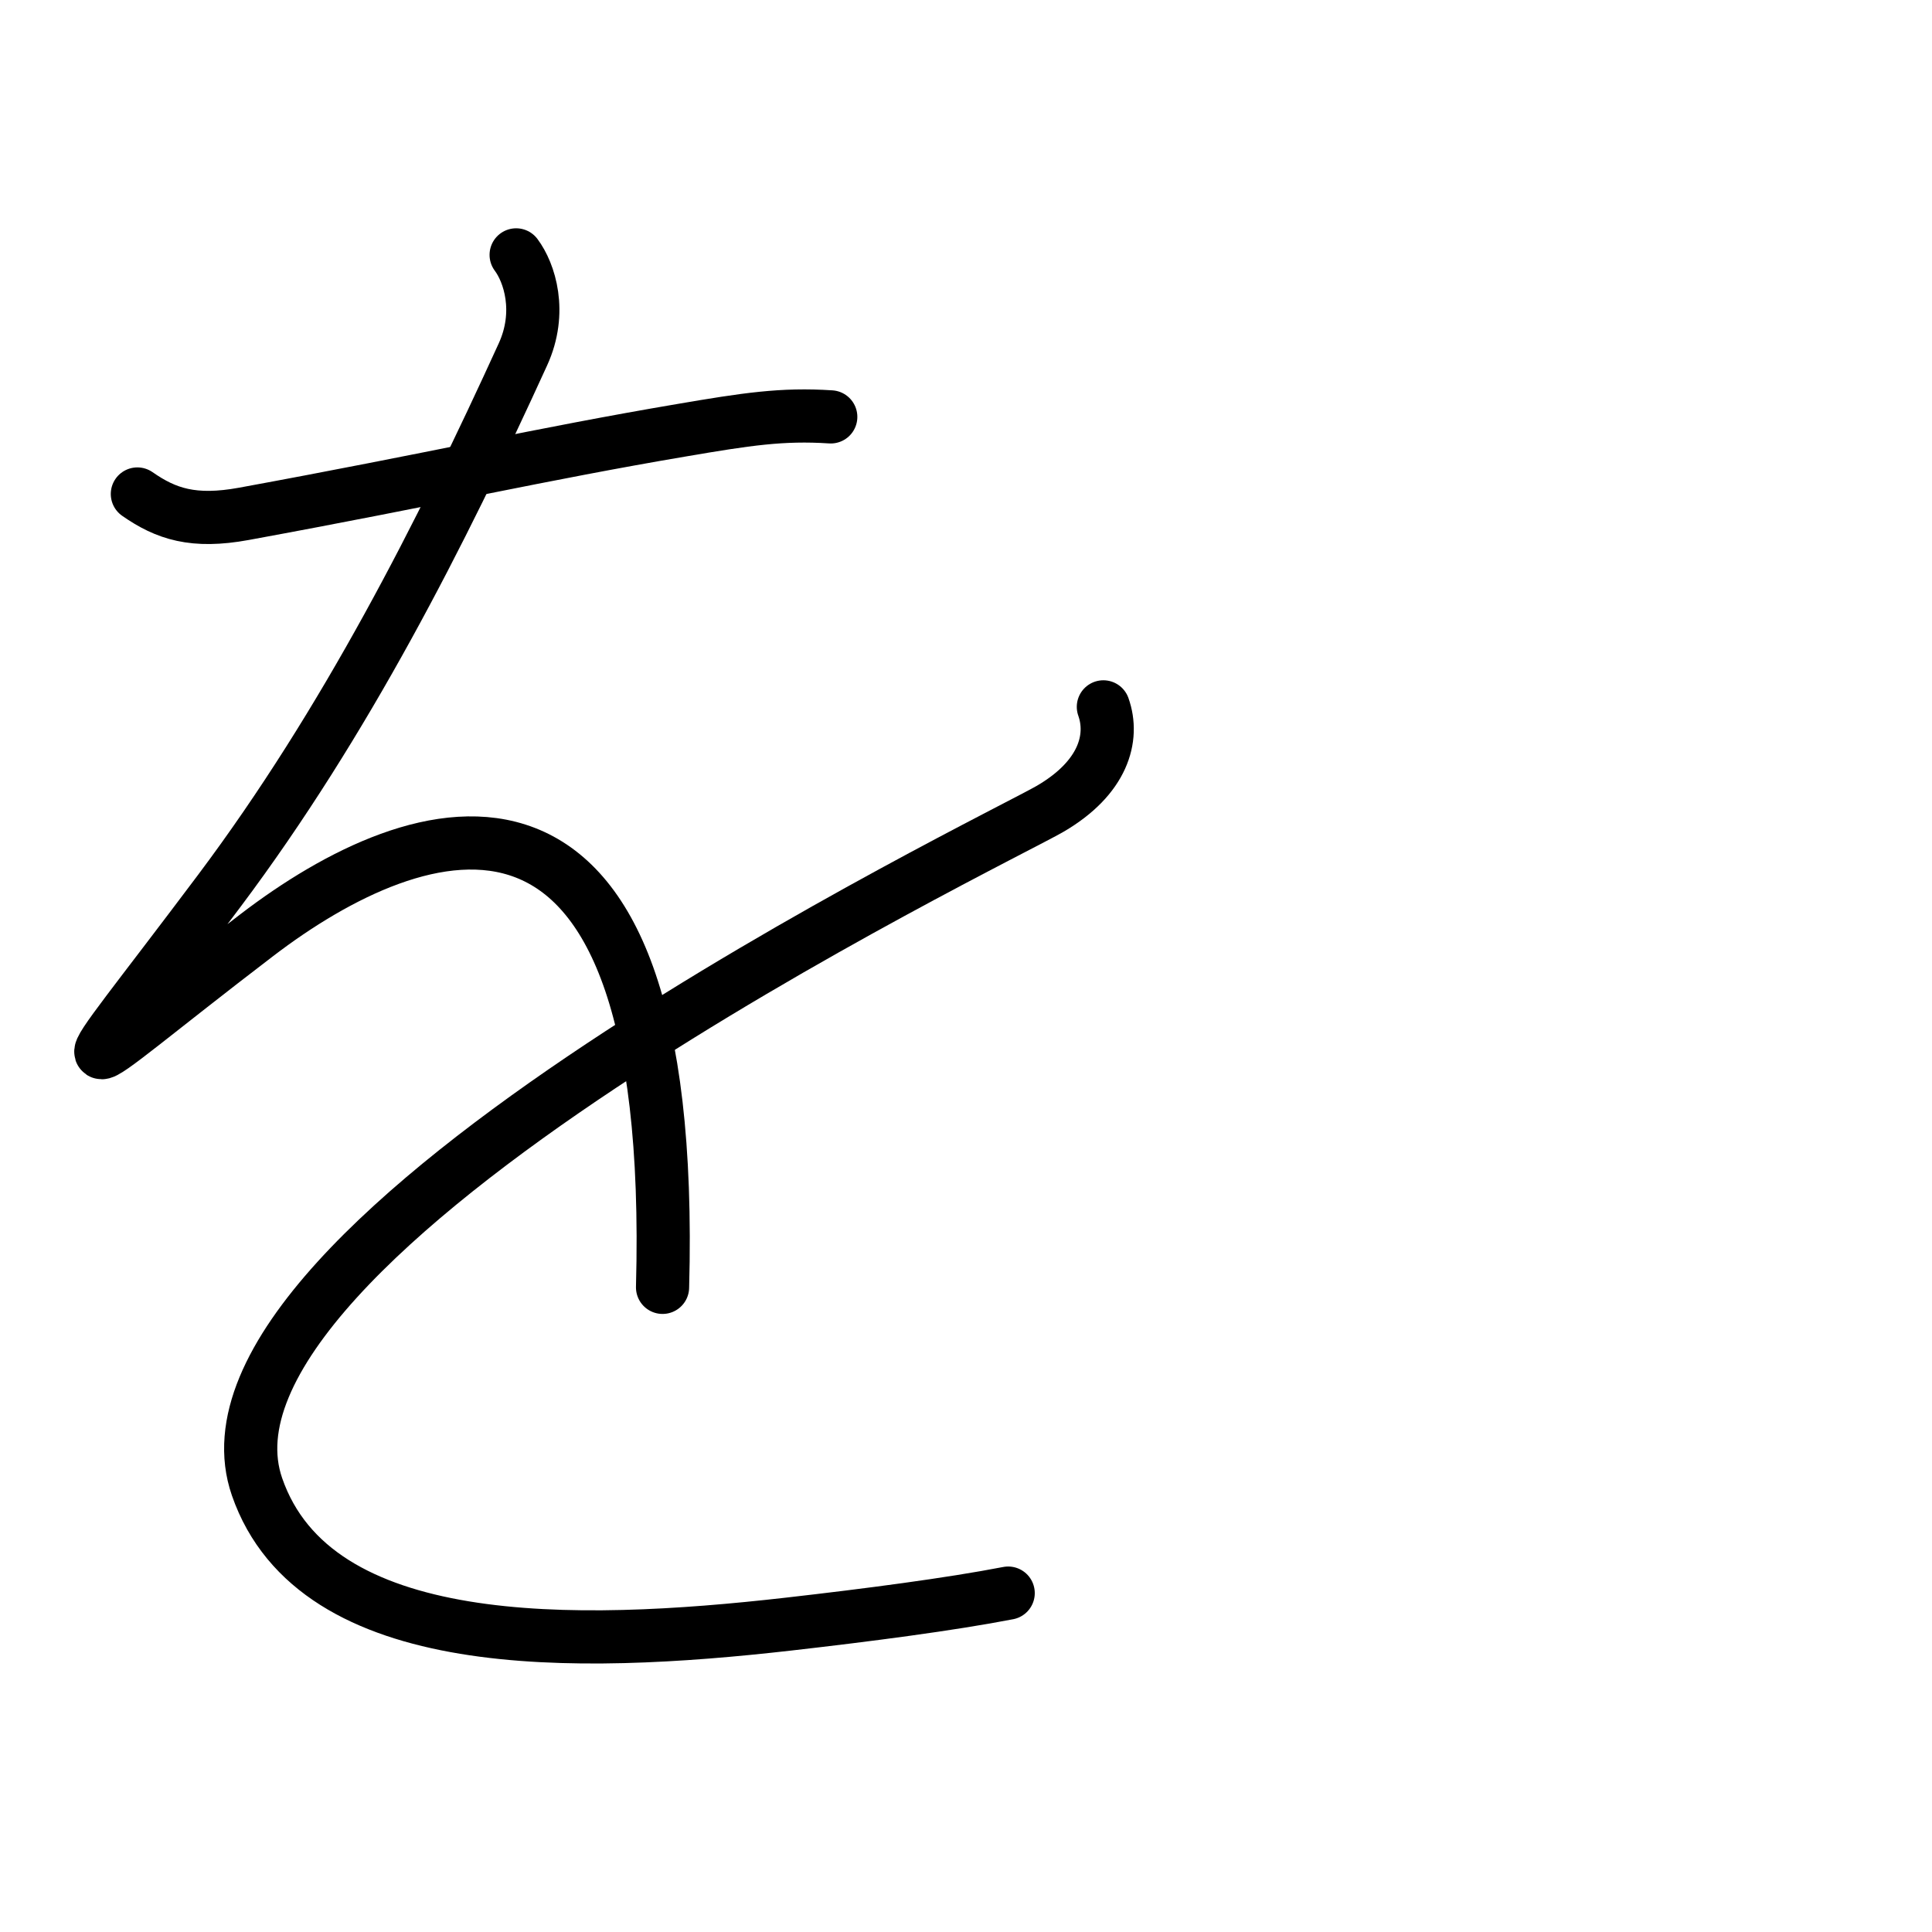
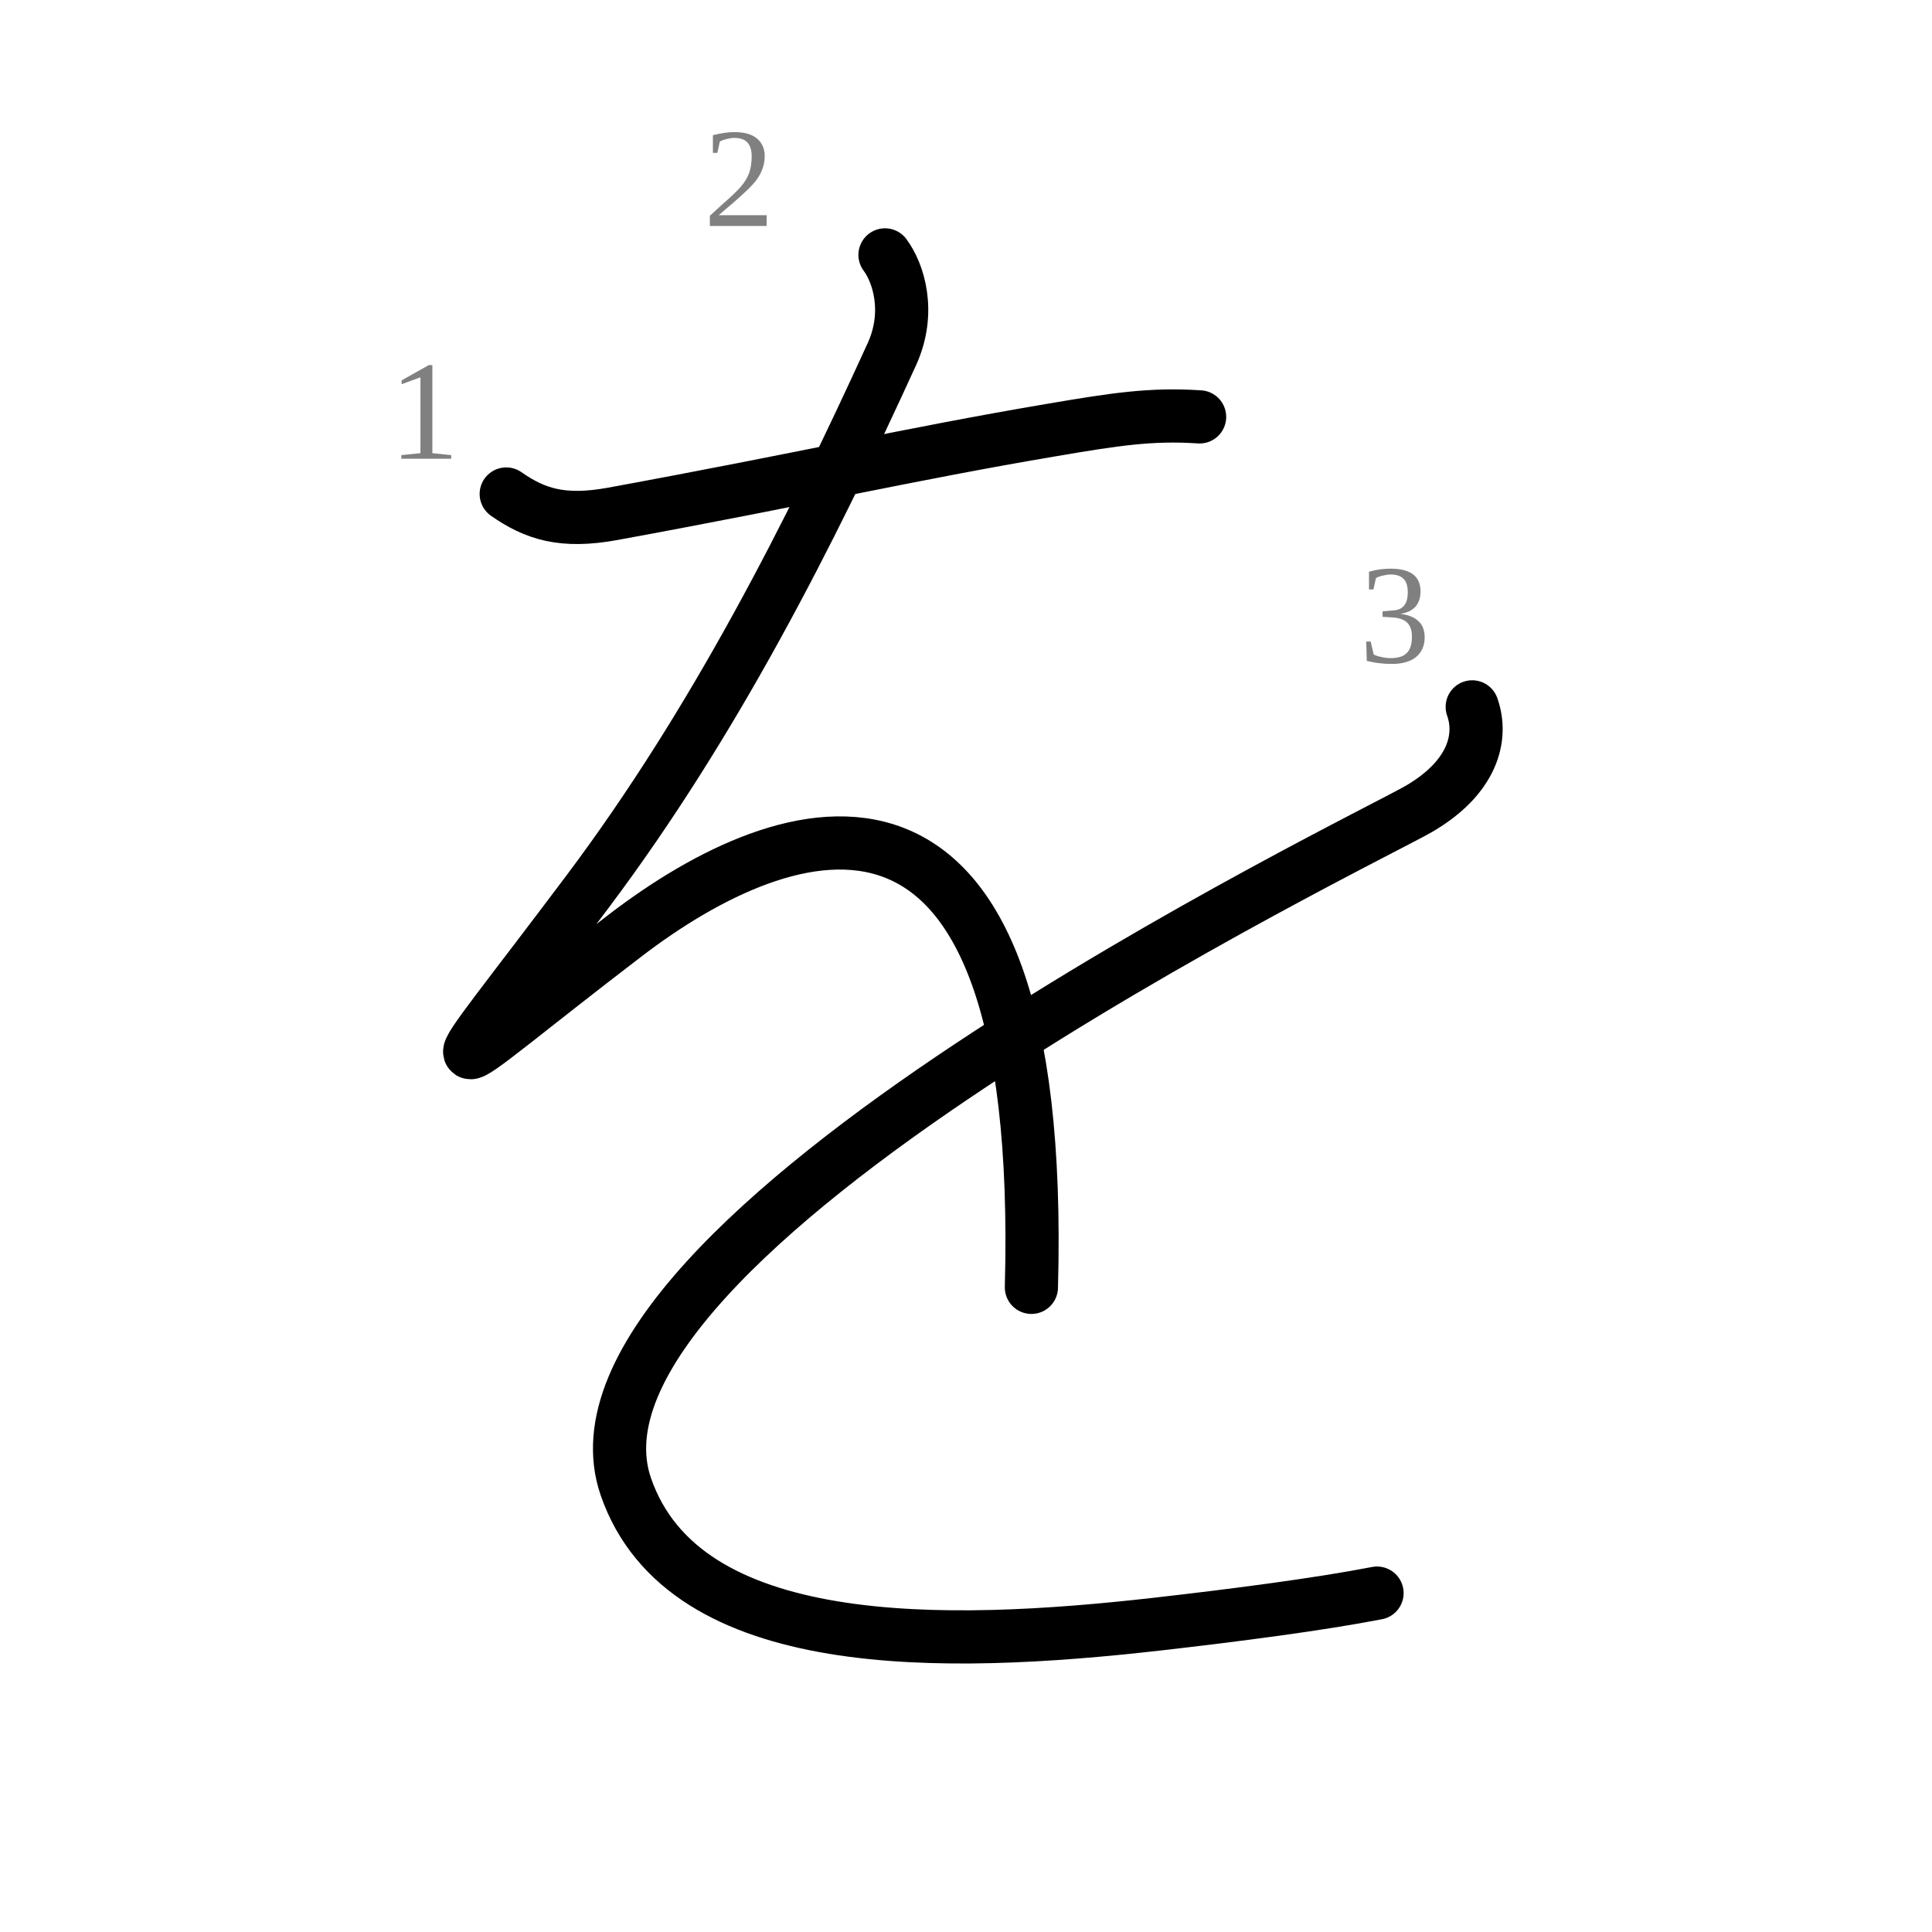
<svg xmlns="http://www.w3.org/2000/svg" width="109" height="109" viewBox="0 0 109 109">
  <g id="kvg:StrokePaths_03092" style="fill:none;stroke:#000000;stroke-width:3;stroke-linecap:round;stroke-linejoin:round;">
    <g id="kvg:03092">
-       <path id="kvg:03092-s1" d="M7.75,27.87c1.62,1.13,3.17,1.64,6.01,1.12C24.62,27,30.5,25.62,38.47,24.27c3.64-0.62,5.65-0.93,8.4-0.75" />
-       <path id="kvg:03092-s2" d="M29.12,14.38c0.75,1,1.48,3.22,0.38,5.62c-4.62,10.12-10,20.75-17.12,30.25c-9.25,12.33-9.25,11.19,2.12,2.5c9-6.88,23.75-12.12,22.88,19.88" />
-       <path id="kvg:03092-s3" d="M62.25,39.88c0.62,1.75,0,4-3,5.75S9.63,69.79,14.5,83.88c3.28,9.48,17.93,9.12,29.98,7.75c4.48-0.51,9.15-1.12,12.4-1.75" />
+       <path id="kvg:03092-s1" d="M28.56,27.87c1.62,1.13,3.17,1.64,6.01,1.12c10.86-1.99,16.74-3.37,24.71-4.72c3.64-0.62,5.65-0.93,8.4-0.75" />
+       <path id="kvg:03092-s2" d="M49.93,14.38c0.75,1,1.48,3.22,0.38,5.62c-4.62,10.12-10,20.75-17.12,30.25c-9.25,12.33-9.25,11.19,2.12,2.5c9-6.88,23.75-12.12,22.88,19.88" />
+       <path id="kvg:03092-s3" d="M83.06,39.88c0.62,1.75,0,4-3,5.75c-3,1.75-49.62,24.16-44.75,38.25c3.28,9.48,17.93,9.12,29.98,7.75c4.48-0.51,9.15-1.12,12.4-1.75" />
    </g>
  </g>
  <g id="kvg:StrokeNumbers_03092" style="font-size:8;fill:#808080">
- </g>
+     <text transform="matrix(1 0 0 1 21.94 25.88)">1</text>
+     <text transform="matrix(1 0 0 1 39.69 12.75)">2</text>
+     <text transform="matrix(1 0 0 1 76.69 37.38)">3</text>
+   </g>
</svg>
